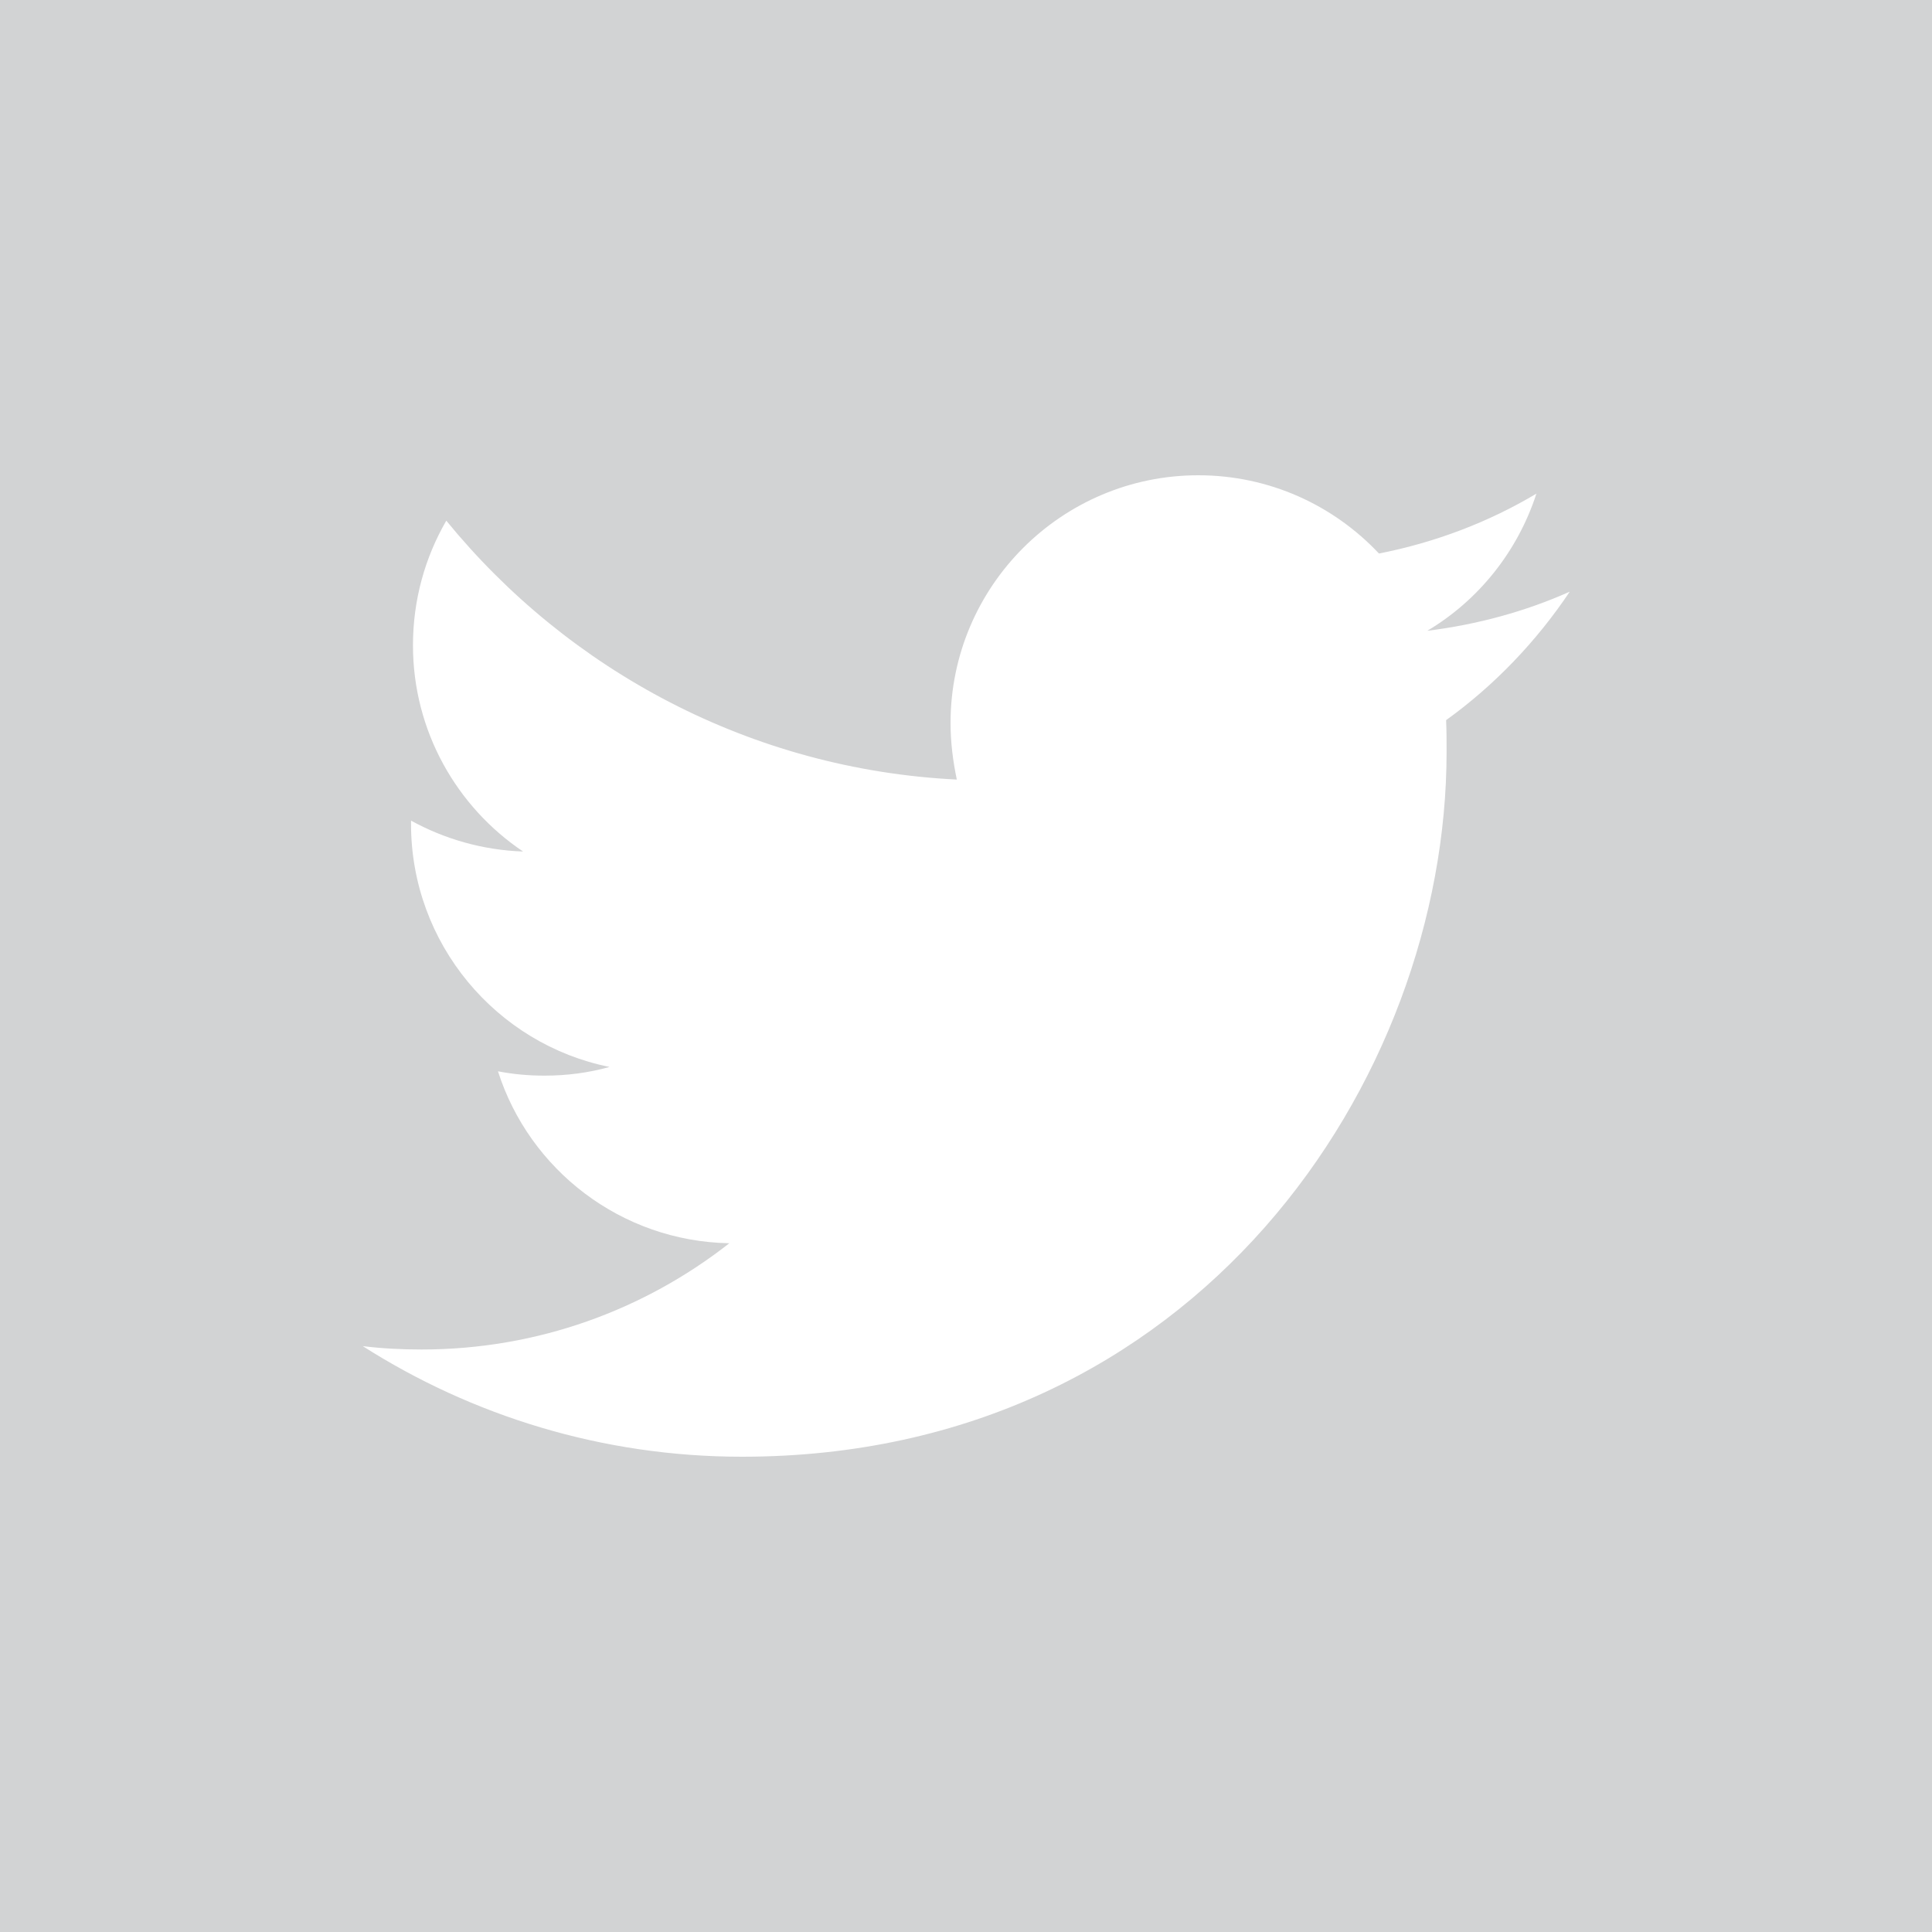
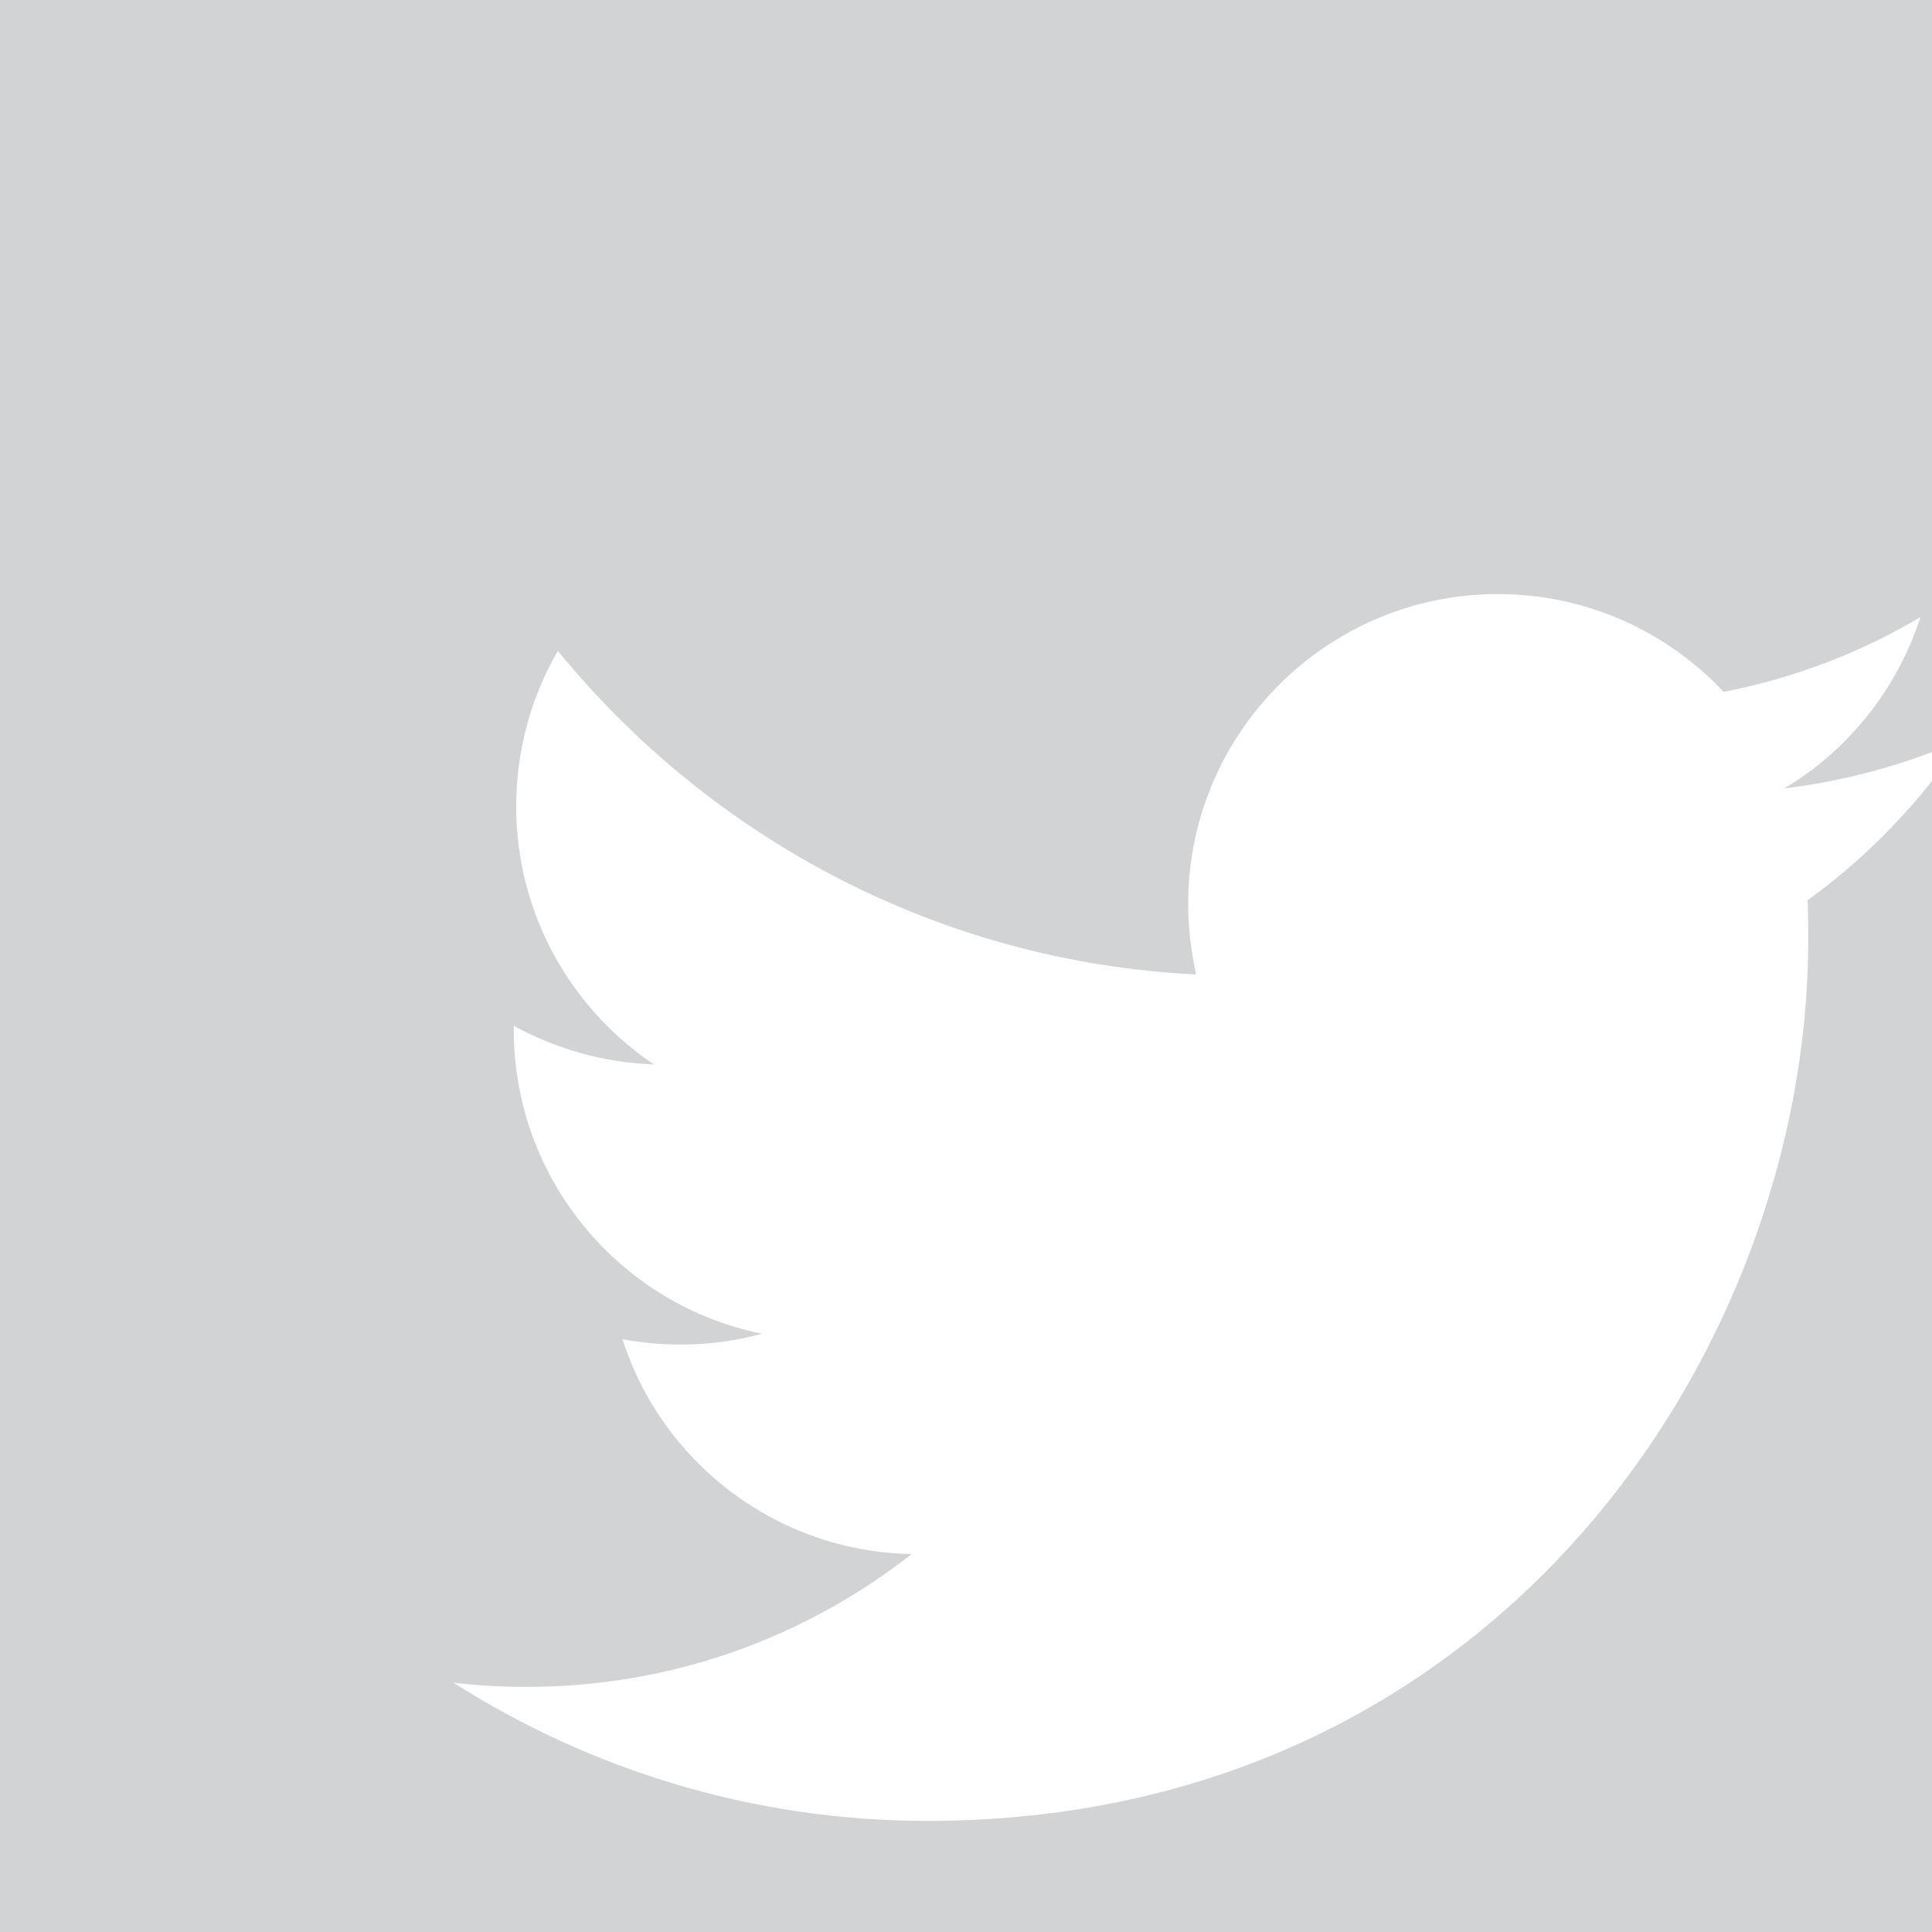
- <svg xmlns="http://www.w3.org/2000/svg" version="1.1" x="0px" y="0px" viewBox="0 0 400 400" style="enable-background:new 0 0 400 400;" xml:space="preserve">
+ <svg xmlns="http://www.w3.org/2000/svg" version="1.1" x="0px" y="0px" viewBox="0 0 320 320" style="enable-background:new 0 0 320 320;" xml:space="preserve">
  <style type="text/css">
	.st0{opacity:0.15;fill:#292F33;}
	.st1{fill:#FFFFFF;}
</style>
  <g id="_x31_0_x2013_20_x25__Black_Tint">
-     <rect class="st0" width="400" height="400" />
+     <rect class="st0" width="320" height="320" />
  </g>
  <g id="Logo__x2014__FIXED">
    <g>
      <path class="st1" d="M153.6,301.6c94.3,0,145.9-78.2,145.9-145.9c0-2.2,0-4.4-0.1-6.6c10-7.2,18.7-16.3,25.6-26.6    c-9.2,4.1-19.1,6.8-29.5,8.1c10.6-6.3,18.7-16.4,22.6-28.4c-9.9,5.9-20.9,10.1-32.6,12.4c-9.4-10-22.7-16.2-37.4-16.2    c-28.3,0-51.3,23-51.3,51.3c0,4,0.5,7.9,1.3,11.7c-42.6-2.1-80.4-22.6-105.7-53.6c-4.4,7.6-6.9,16.4-6.9,25.8    c0,17.8,9.1,33.5,22.8,42.7c-8.4-0.3-16.3-2.6-23.2-6.4c0,0.2,0,0.4,0,0.7c0,24.8,17.7,45.6,41.1,50.3c-4.3,1.2-8.8,1.8-13.5,1.8    c-3.3,0-6.5-0.3-9.6-0.9c6.5,20.4,25.5,35.2,47.9,35.6c-17.6,13.8-39.7,22-63.7,22c-4.1,0-8.2-0.2-12.2-0.7    C97.7,293.1,124.7,301.6,153.6,301.6" />
    </g>
  </g>
</svg>
